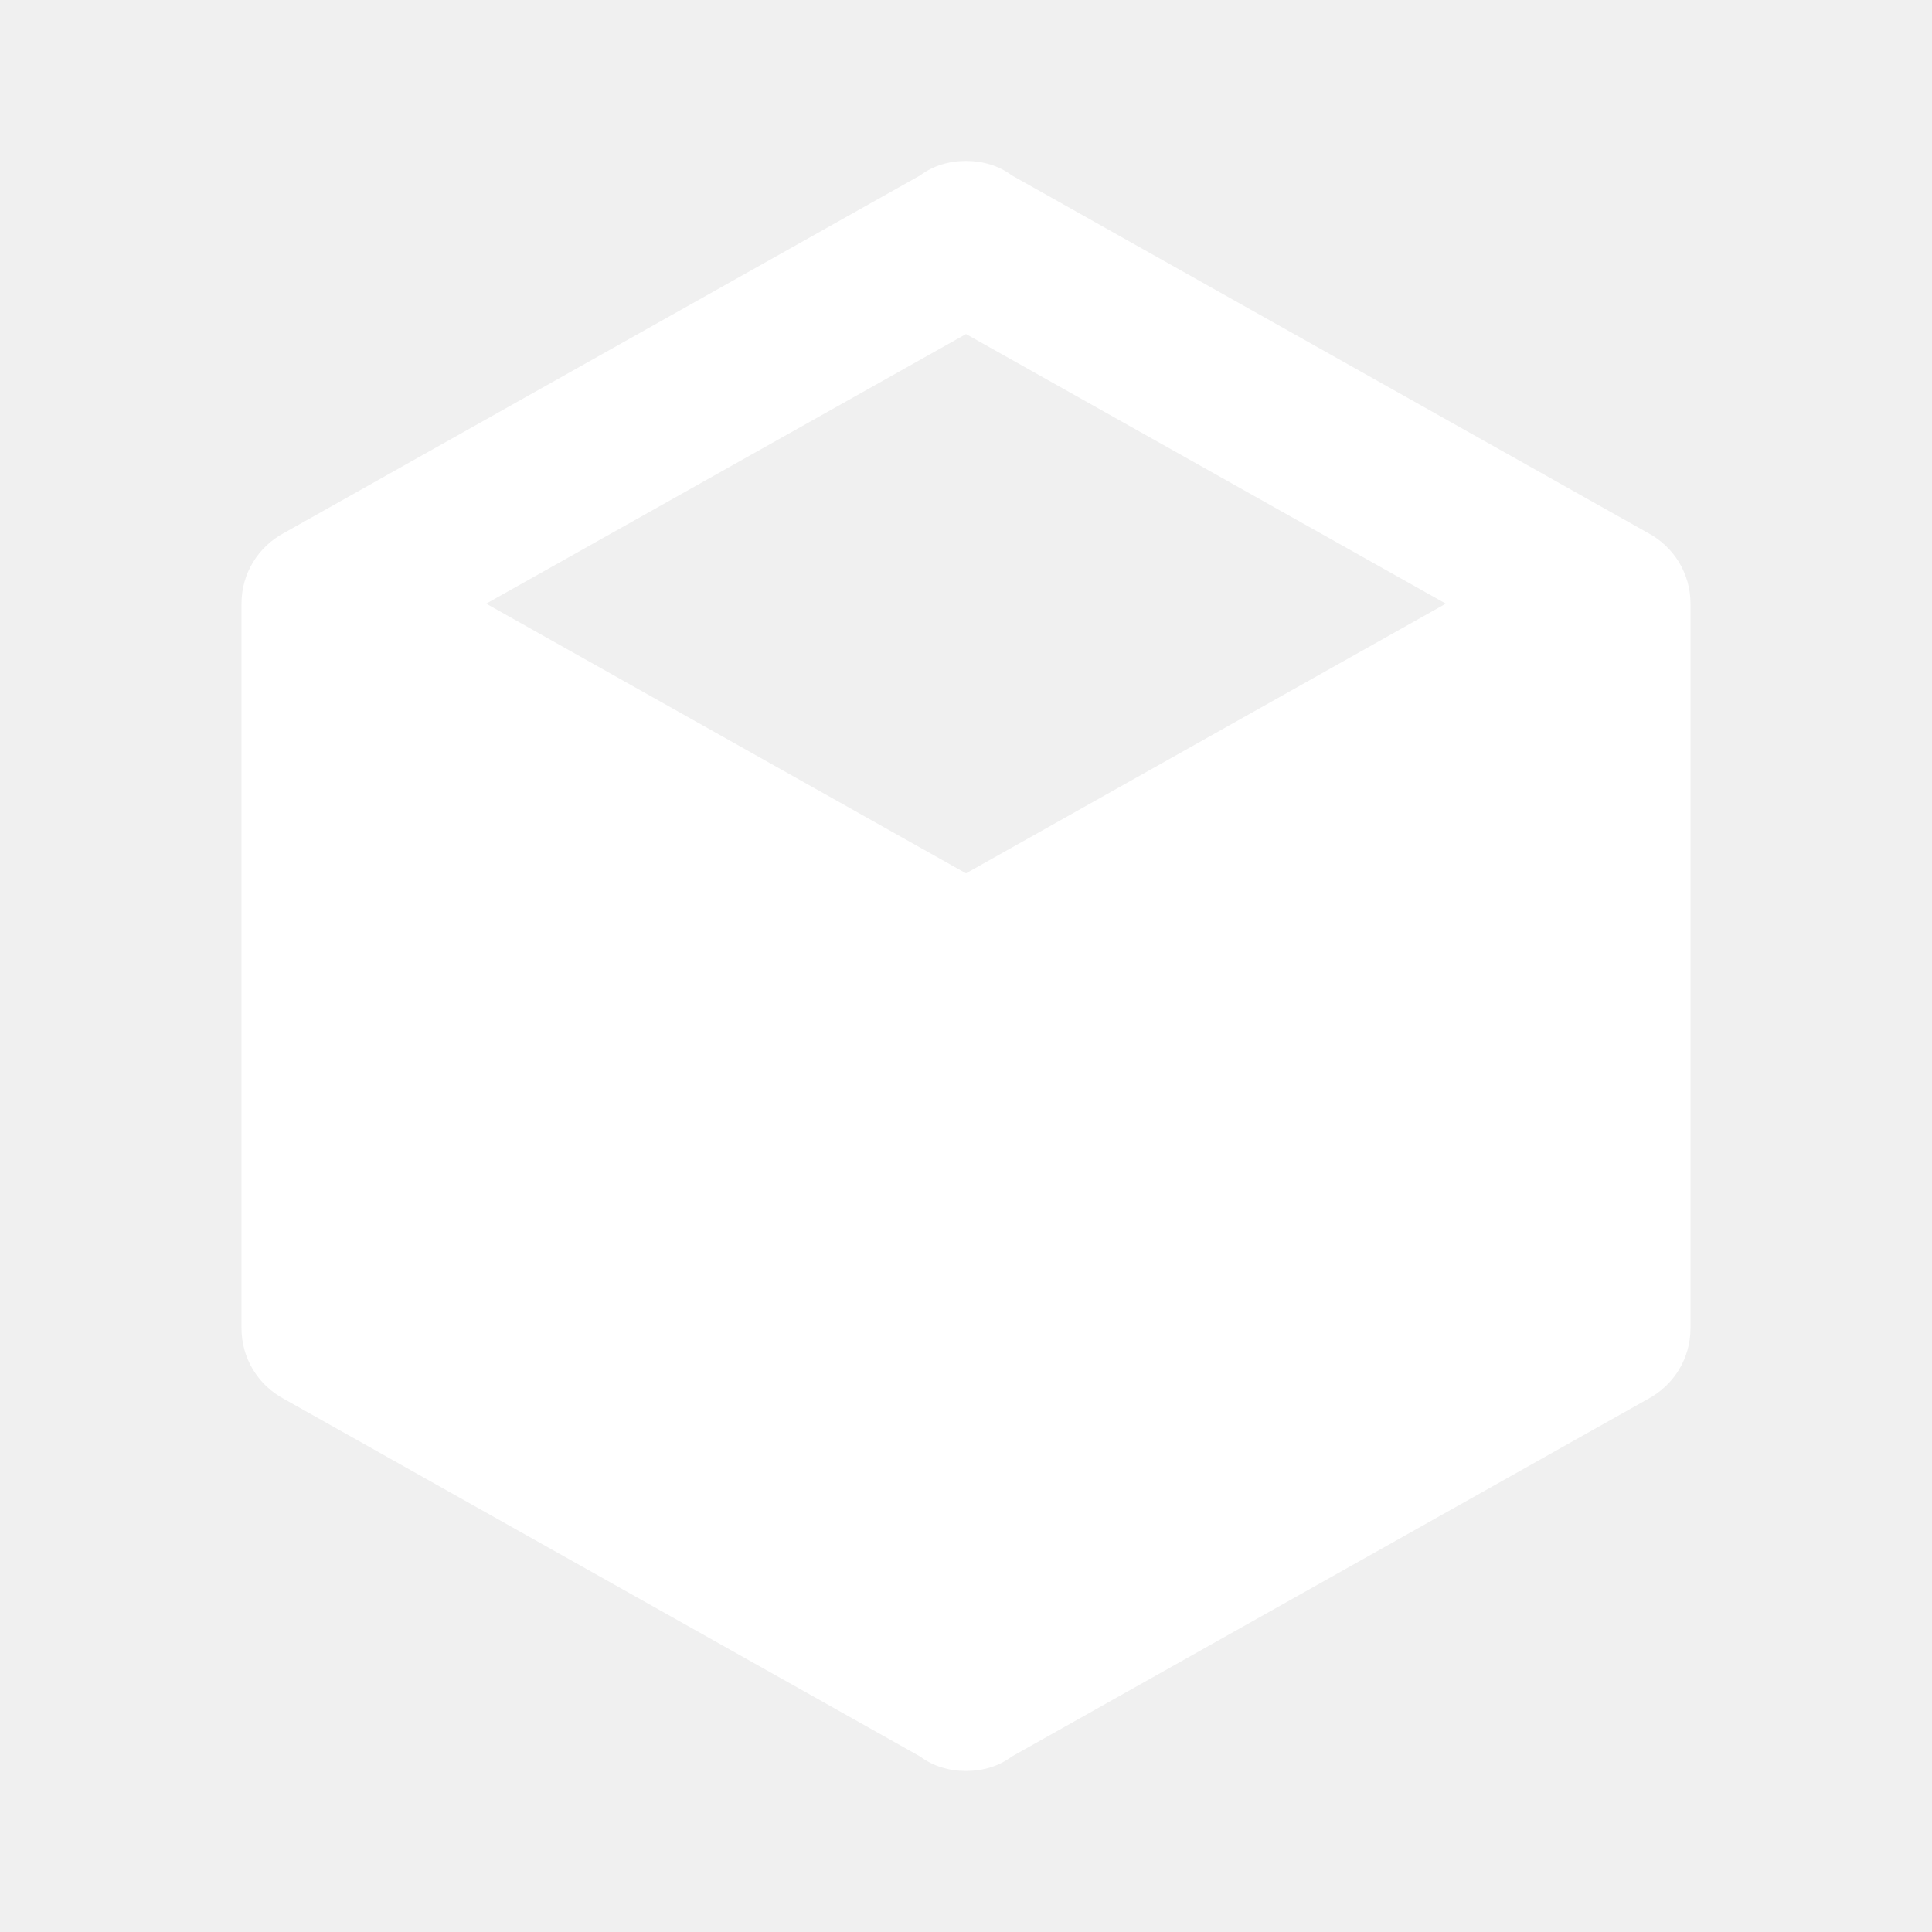
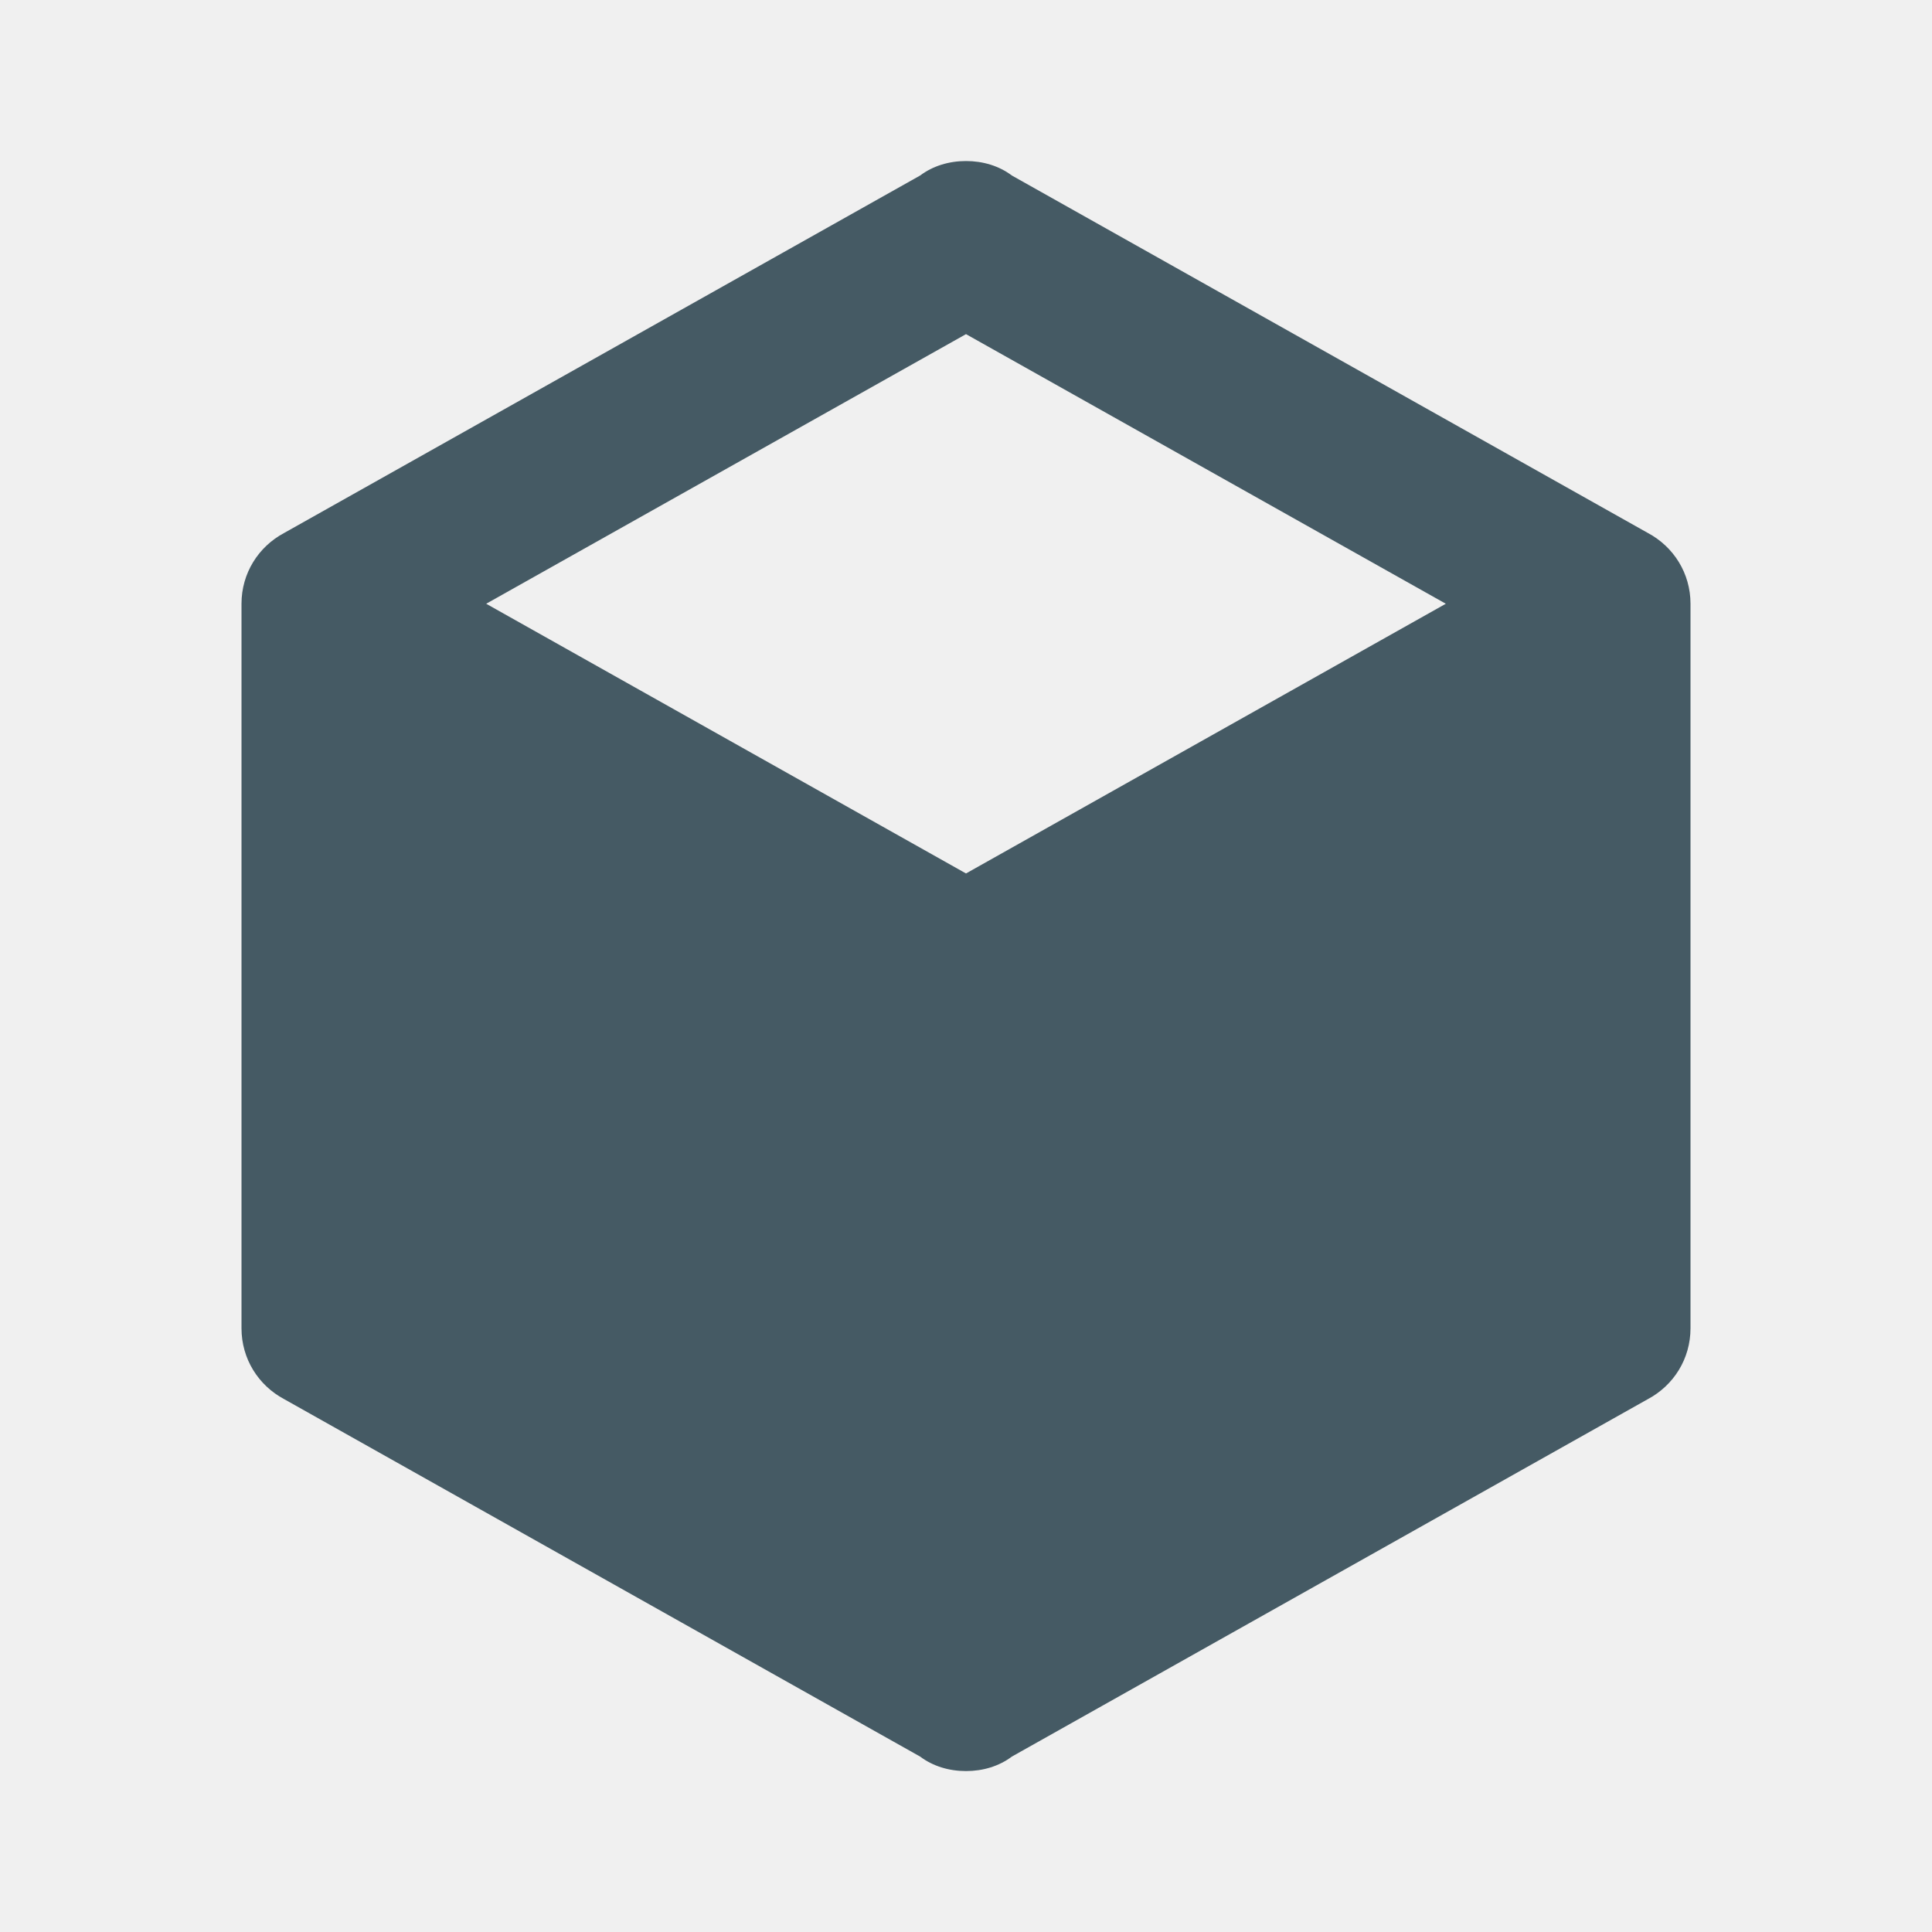
<svg xmlns="http://www.w3.org/2000/svg" width="20" height="20" viewBox="0 0 20 20" fill="none">
-   <path d="M17.5 13.749C17.5 14.066 17.325 14.341 17.058 14.483L10.475 18.183C10.342 18.283 10.175 18.333 10 18.333C9.825 18.333 9.658 18.283 9.525 18.183L2.942 14.483C2.675 14.341 2.5 14.066 2.5 13.749V6.249C2.5 5.933 2.675 5.658 2.942 5.516L9.525 1.816C9.658 1.716 9.825 1.666 10 1.666C10.175 1.666 10.342 1.716 10.475 1.816L17.058 5.516C17.325 5.658 17.5 5.933 17.5 6.249V13.749ZM10 3.458L5.033 6.249L10 9.041L14.967 6.249L10 3.458Z" fill="white" />
+   <path fill="#455a64" d="M17.5 13.75C17.5 14.067 17.325 14.342 17.058 14.484L10.475 18.184C10.342 18.284 10.175 18.334 10 18.334C9.825 18.334 9.658 18.284 9.525 18.184L2.942 14.484C2.675 14.342 2.5 14.067 2.5 13.75V6.25C2.5 5.934 2.675 5.659 2.942 5.517L9.525 1.817C9.658 1.717 9.825 1.667 10 1.667C10.175 1.667 10.342 1.717 10.475 1.817L17.058 5.517C17.325 5.659 17.5 5.934 17.5 6.25V13.75ZM10 3.459L5.033 6.25L10 9.042L14.967 6.25L10 3.459Z" />
</svg>
